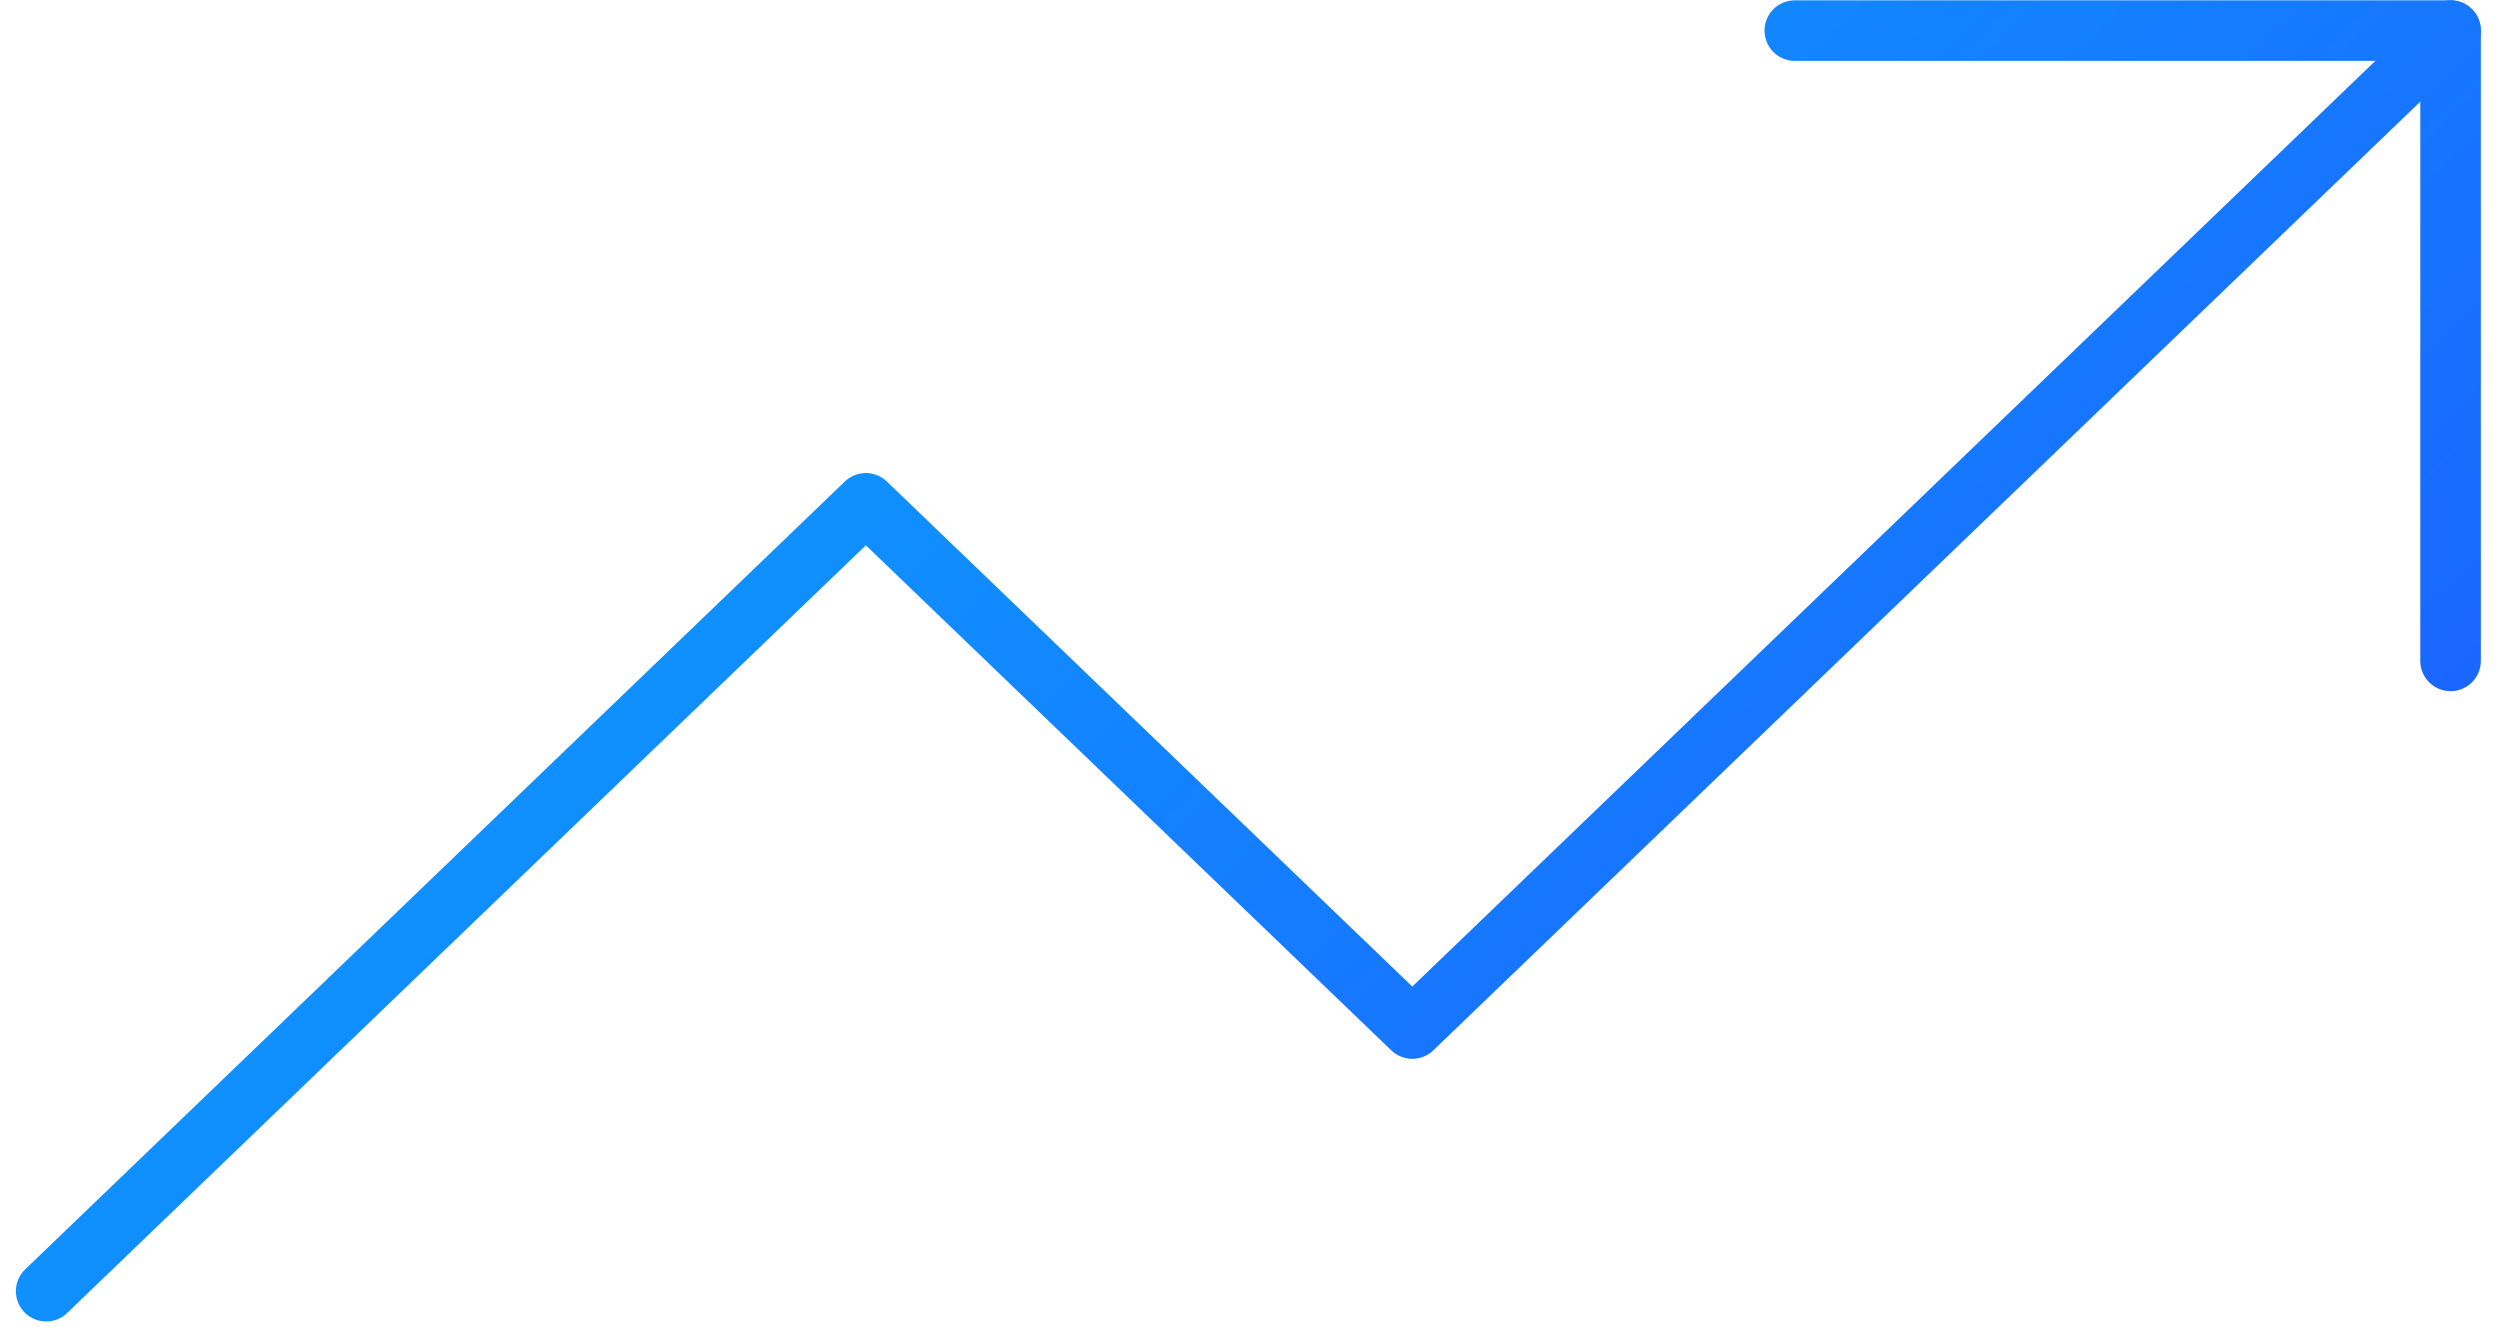
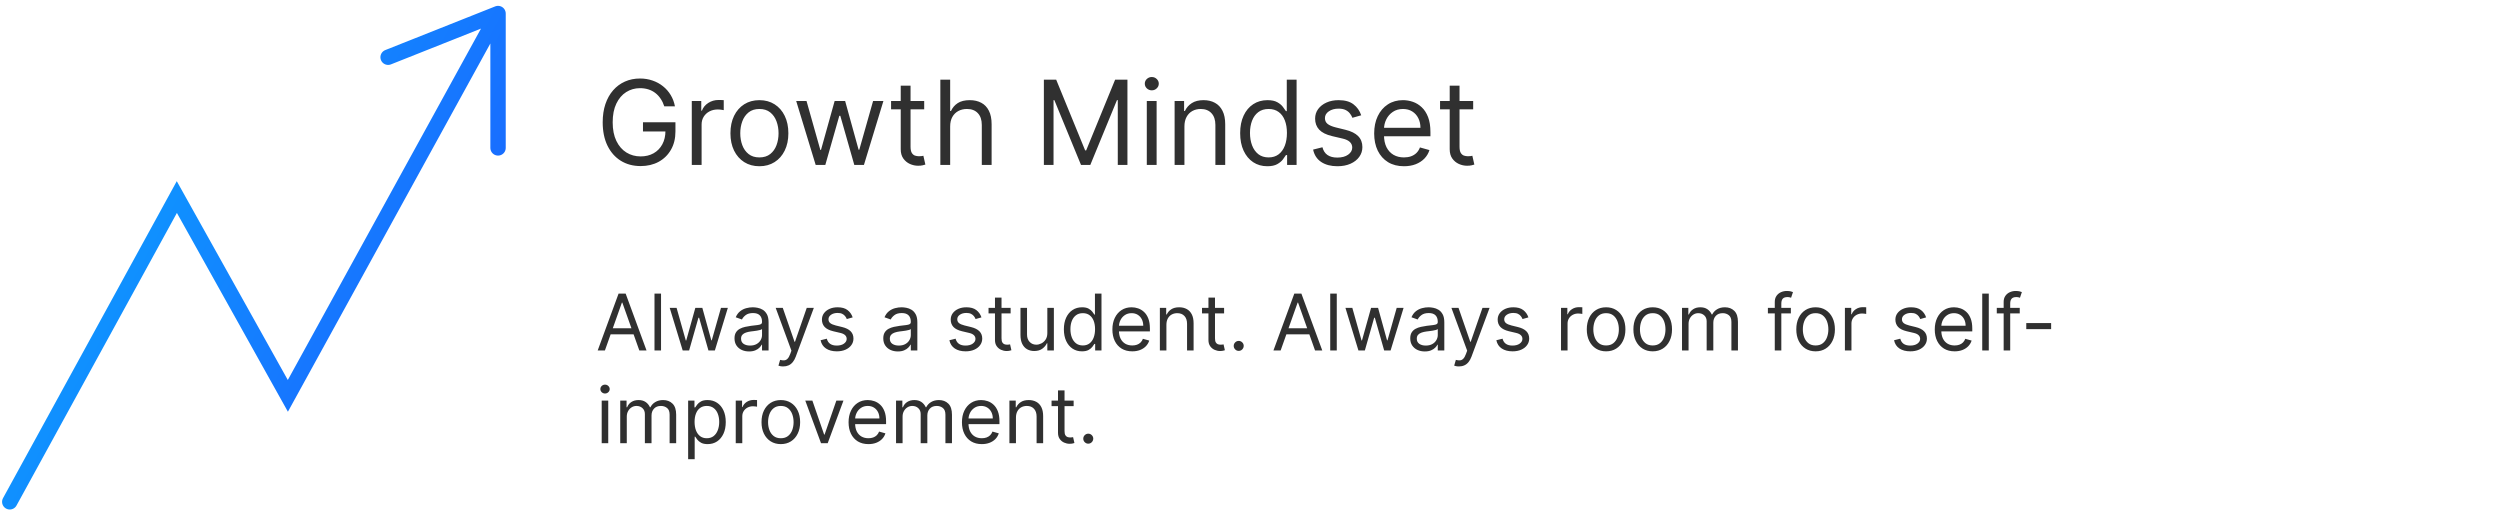
- <svg xmlns="http://www.w3.org/2000/svg" width="130" height="69" viewBox="0 0 130 69" fill="none">
-   <mask id="mask0_1157_326" style="mask-type:alpha" maskUnits="userSpaceOnUse" x="0" y="0" width="130" height="69">
-     <path d="M127.428 1.591L73.439 53.484L45.024 26.172L2.4 67.141" stroke="black" stroke-width="3.149" stroke-linecap="round" stroke-linejoin="round" />
-     <path d="M93.33 1.591H127.429V34.366" stroke="black" stroke-width="3.149" stroke-linecap="round" stroke-linejoin="round" />
+ <svg xmlns="http://www.w3.org/2000/svg" width="512" height="105" viewBox="0 0 512 105" fill="none">
+   <path d="M136.045 21.773C135.858 21.199 135.611 20.684 135.304 20.23C135.003 19.77 134.642 19.378 134.222 19.054C133.807 18.73 133.335 18.483 132.807 18.312C132.278 18.142 131.699 18.057 131.068 18.057C130.034 18.057 129.094 18.324 128.247 18.858C127.401 19.392 126.727 20.179 126.227 21.219C125.727 22.258 125.477 23.534 125.477 25.045C125.477 26.557 125.73 27.832 126.236 28.872C126.741 29.912 127.426 30.699 128.29 31.233C129.153 31.767 130.125 32.034 131.205 32.034C132.205 32.034 133.085 31.821 133.847 31.395C134.614 30.963 135.21 30.355 135.636 29.571C136.068 28.781 136.284 27.852 136.284 26.784L136.932 26.92H131.682V25.045H138.33V26.92C138.33 28.358 138.023 29.608 137.409 30.67C136.801 31.733 135.96 32.557 134.886 33.142C133.818 33.721 132.591 34.011 131.205 34.011C129.659 34.011 128.301 33.648 127.131 32.92C125.966 32.193 125.057 31.159 124.403 29.818C123.756 28.477 123.432 26.886 123.432 25.045C123.432 23.665 123.616 22.423 123.986 21.321C124.361 20.213 124.889 19.27 125.571 18.491C126.253 17.713 127.06 17.116 127.991 16.702C128.923 16.287 129.949 16.079 131.068 16.079C131.989 16.079 132.847 16.219 133.642 16.497C134.443 16.77 135.156 17.159 135.781 17.665C136.412 18.165 136.938 18.764 137.358 19.463C137.778 20.156 138.068 20.926 138.227 21.773H136.045ZM141.677 33.773V20.682H143.62V22.659H143.756C143.995 22.011 144.427 21.486 145.052 21.082C145.677 20.679 146.381 20.477 147.165 20.477C147.313 20.477 147.498 20.48 147.719 20.486C147.941 20.491 148.109 20.5 148.222 20.511V22.557C148.154 22.54 147.998 22.514 147.754 22.48C147.515 22.44 147.262 22.42 146.995 22.42C146.359 22.42 145.79 22.554 145.29 22.821C144.796 23.082 144.404 23.446 144.114 23.912C143.83 24.372 143.688 24.898 143.688 25.488V33.773H141.677ZM155.526 34.045C154.344 34.045 153.308 33.764 152.415 33.202C151.529 32.639 150.836 31.852 150.336 30.841C149.842 29.829 149.594 28.648 149.594 27.295C149.594 25.932 149.842 24.741 150.336 23.724C150.836 22.707 151.529 21.918 152.415 21.355C153.308 20.793 154.344 20.511 155.526 20.511C156.708 20.511 157.742 20.793 158.629 21.355C159.521 21.918 160.214 22.707 160.708 23.724C161.208 24.741 161.458 25.932 161.458 27.295C161.458 28.648 161.208 29.829 160.708 30.841C160.214 31.852 159.521 32.639 158.629 33.202C157.742 33.764 156.708 34.045 155.526 34.045ZM155.526 32.239C156.424 32.239 157.163 32.008 157.742 31.548C158.322 31.088 158.751 30.483 159.029 29.733C159.308 28.983 159.447 28.17 159.447 27.295C159.447 26.42 159.308 25.605 159.029 24.849C158.751 24.094 158.322 23.483 157.742 23.017C157.163 22.551 156.424 22.318 155.526 22.318C154.629 22.318 153.89 22.551 153.31 23.017C152.731 23.483 152.302 24.094 152.023 24.849C151.745 25.605 151.606 26.42 151.606 27.295C151.606 28.17 151.745 28.983 152.023 29.733C152.302 30.483 152.731 31.088 153.31 31.548C153.89 32.008 154.629 32.239 155.526 32.239ZM167.049 33.773L163.06 20.682H165.174L168.004 30.704H168.14L170.935 20.682H173.083L175.844 30.67H175.981L178.81 20.682H180.924L176.935 33.773H174.958L172.094 23.716H171.89L169.026 33.773H167.049ZM189.276 20.682V22.386H182.492V20.682H189.276ZM184.469 17.545H186.481V30.023C186.481 30.591 186.563 31.017 186.728 31.301C186.898 31.579 187.114 31.767 187.376 31.863C187.643 31.954 187.924 32 188.219 32C188.441 32 188.623 31.988 188.765 31.966C188.907 31.937 189.021 31.915 189.106 31.898L189.515 33.704C189.379 33.756 189.188 33.807 188.944 33.858C188.7 33.915 188.39 33.943 188.015 33.943C187.447 33.943 186.89 33.821 186.344 33.577C185.805 33.332 185.356 32.96 184.998 32.46C184.646 31.96 184.469 31.329 184.469 30.568V17.545ZM194.594 25.898V33.773H192.583V16.318H194.594V22.727H194.765C195.072 22.051 195.532 21.514 196.146 21.116C196.765 20.713 197.589 20.511 198.617 20.511C199.509 20.511 200.29 20.69 200.961 21.048C201.631 21.4 202.151 21.943 202.521 22.676C202.896 23.403 203.083 24.329 203.083 25.454V33.773H201.072V25.591C201.072 24.551 200.802 23.747 200.262 23.179C199.728 22.605 198.987 22.318 198.038 22.318C197.379 22.318 196.788 22.457 196.265 22.736C195.748 23.014 195.339 23.42 195.038 23.954C194.742 24.488 194.594 25.136 194.594 25.898ZM213.786 16.318H216.308L222.24 30.807H222.445L228.376 16.318H230.899V33.773H228.922V20.511H228.751L223.297 33.773H221.388L215.933 20.511H215.763V33.773H213.786V16.318ZM234.864 33.773V20.682H236.876V33.773H234.864ZM235.887 18.5C235.495 18.5 235.157 18.366 234.873 18.099C234.594 17.832 234.455 17.511 234.455 17.136C234.455 16.761 234.594 16.44 234.873 16.173C235.157 15.906 235.495 15.773 235.887 15.773C236.279 15.773 236.614 15.906 236.893 16.173C237.177 16.44 237.319 16.761 237.319 17.136C237.319 17.511 237.177 17.832 236.893 18.099C236.614 18.366 236.279 18.5 235.887 18.5ZM242.571 25.898V33.773H240.56V20.682H242.503V22.727H242.673C242.98 22.062 243.446 21.528 244.071 21.125C244.696 20.716 245.503 20.511 246.491 20.511C247.378 20.511 248.153 20.693 248.818 21.057C249.483 21.415 250 21.96 250.369 22.693C250.739 23.42 250.923 24.341 250.923 25.454V33.773H248.912V25.591C248.912 24.562 248.645 23.761 248.111 23.187C247.577 22.608 246.844 22.318 245.912 22.318C245.27 22.318 244.696 22.457 244.19 22.736C243.69 23.014 243.295 23.42 243.006 23.954C242.716 24.488 242.571 25.136 242.571 25.898ZM259.542 34.045C258.451 34.045 257.488 33.77 256.653 33.219C255.817 32.662 255.164 31.878 254.692 30.866C254.221 29.849 253.985 28.648 253.985 27.261C253.985 25.886 254.221 24.693 254.692 23.682C255.164 22.67 255.82 21.889 256.661 21.338C257.502 20.787 258.474 20.511 259.576 20.511C260.428 20.511 261.102 20.653 261.596 20.937C262.096 21.216 262.477 21.534 262.738 21.892C263.005 22.244 263.212 22.534 263.36 22.761H263.531V16.318H265.542V33.773H263.599V31.761H263.36C263.212 32 263.002 32.301 262.729 32.665C262.457 33.023 262.067 33.344 261.562 33.628C261.056 33.906 260.383 34.045 259.542 34.045ZM259.815 32.239C260.621 32.239 261.303 32.028 261.86 31.608C262.417 31.182 262.84 30.594 263.13 29.844C263.42 29.088 263.565 28.216 263.565 27.227C263.565 26.25 263.423 25.395 263.138 24.662C262.854 23.923 262.434 23.349 261.877 22.94C261.32 22.525 260.633 22.318 259.815 22.318C258.962 22.318 258.252 22.537 257.684 22.974C257.121 23.406 256.698 23.994 256.414 24.738C256.136 25.477 255.996 26.307 255.996 27.227C255.996 28.159 256.138 29.006 256.423 29.767C256.712 30.523 257.138 31.125 257.701 31.574C258.269 32.017 258.974 32.239 259.815 32.239ZM278.778 23.613L276.971 24.125C276.857 23.824 276.69 23.531 276.468 23.247C276.252 22.957 275.957 22.719 275.582 22.531C275.207 22.344 274.727 22.25 274.141 22.25C273.34 22.25 272.673 22.434 272.138 22.804C271.61 23.168 271.346 23.631 271.346 24.193C271.346 24.693 271.528 25.088 271.891 25.378C272.255 25.668 272.823 25.909 273.596 26.102L275.539 26.579C276.71 26.863 277.582 27.298 278.156 27.883C278.729 28.463 279.016 29.21 279.016 30.125C279.016 30.875 278.8 31.545 278.369 32.136C277.942 32.727 277.346 33.193 276.579 33.534C275.812 33.875 274.92 34.045 273.903 34.045C272.567 34.045 271.462 33.756 270.587 33.176C269.712 32.596 269.158 31.75 268.925 30.636L270.835 30.159C271.016 30.863 271.36 31.392 271.866 31.744C272.377 32.096 273.045 32.273 273.869 32.273C274.806 32.273 275.55 32.074 276.102 31.676C276.658 31.273 276.937 30.79 276.937 30.227C276.937 29.773 276.778 29.392 276.46 29.085C276.141 28.773 275.653 28.54 274.994 28.386L272.812 27.875C271.613 27.591 270.732 27.15 270.17 26.554C269.613 25.952 269.335 25.199 269.335 24.295C269.335 23.557 269.542 22.903 269.957 22.335C270.377 21.767 270.948 21.321 271.67 20.997C272.397 20.673 273.221 20.511 274.141 20.511C275.437 20.511 276.454 20.795 277.192 21.363C277.937 21.932 278.465 22.682 278.778 23.613ZM287.533 34.045C286.271 34.045 285.183 33.767 284.268 33.21C283.359 32.648 282.658 31.863 282.163 30.858C281.675 29.846 281.43 28.67 281.43 27.329C281.43 25.988 281.675 24.807 282.163 23.784C282.658 22.756 283.345 21.954 284.226 21.381C285.112 20.801 286.146 20.511 287.328 20.511C288.01 20.511 288.683 20.625 289.348 20.852C290.013 21.079 290.618 21.449 291.163 21.96C291.709 22.466 292.143 23.136 292.467 23.971C292.791 24.807 292.953 25.835 292.953 27.057V27.909H282.862V26.17H290.908C290.908 25.432 290.76 24.773 290.464 24.193C290.175 23.613 289.76 23.156 289.22 22.821C288.686 22.486 288.055 22.318 287.328 22.318C286.527 22.318 285.834 22.517 285.249 22.915C284.669 23.307 284.223 23.818 283.911 24.449C283.598 25.079 283.442 25.756 283.442 26.477V27.636C283.442 28.625 283.612 29.463 283.953 30.15C284.3 30.832 284.78 31.352 285.393 31.71C286.007 32.062 286.72 32.239 287.533 32.239C288.061 32.239 288.538 32.165 288.964 32.017C289.396 31.863 289.768 31.636 290.081 31.335C290.393 31.028 290.635 30.648 290.805 30.193L292.749 30.738C292.544 31.398 292.2 31.977 291.717 32.477C291.234 32.971 290.638 33.358 289.928 33.636C289.217 33.909 288.419 34.045 287.533 34.045ZM301.706 20.682V22.386H294.922V20.682H301.706ZM296.899 17.545H298.911V30.023C298.911 30.591 298.993 31.017 299.158 31.301C299.328 31.579 299.544 31.767 299.805 31.863C300.072 31.954 300.354 32 300.649 32C300.871 32 301.053 31.988 301.195 31.966C301.337 31.937 301.45 31.915 301.536 31.898L301.945 33.704C301.808 33.756 301.618 33.807 301.374 33.858C301.129 33.915 300.82 33.943 300.445 33.943C299.876 33.943 299.32 33.821 298.774 33.577C298.234 33.332 297.786 32.96 297.428 32.46C297.075 31.96 296.899 31.329 296.899 30.568V17.545ZM123.886 71.773H122.409L126.682 60.136H128.136L132.409 71.773H130.932L127.455 61.977H127.364L123.886 71.773ZM124.432 67.227H130.386V68.477H124.432V67.227ZM135.381 60.136V71.773H134.04V60.136H135.381ZM139.814 71.773L137.155 63.045H138.564L140.45 69.727H140.541L142.405 63.045H143.837L145.678 69.704H145.768L147.655 63.045H149.064L146.405 71.773H145.087L143.178 65.068H143.041L141.132 71.773H139.814ZM153.405 71.977C152.852 71.977 152.35 71.873 151.899 71.665C151.448 71.453 151.09 71.148 150.825 70.75C150.56 70.348 150.428 69.864 150.428 69.295C150.428 68.795 150.526 68.39 150.723 68.079C150.92 67.765 151.183 67.519 151.513 67.341C151.842 67.163 152.206 67.03 152.604 66.943C153.005 66.852 153.409 66.78 153.814 66.727C154.344 66.659 154.774 66.608 155.104 66.574C155.437 66.536 155.679 66.473 155.831 66.386C155.986 66.299 156.064 66.148 156.064 65.932V65.886C156.064 65.326 155.911 64.89 155.604 64.579C155.301 64.269 154.84 64.114 154.223 64.114C153.583 64.114 153.081 64.254 152.717 64.534C152.354 64.814 152.098 65.114 151.95 65.432L150.678 64.977C150.905 64.447 151.208 64.034 151.587 63.739C151.969 63.439 152.386 63.231 152.837 63.114C153.291 62.992 153.738 62.932 154.178 62.932C154.458 62.932 154.78 62.966 155.143 63.034C155.511 63.098 155.865 63.233 156.206 63.437C156.551 63.642 156.837 63.951 157.064 64.364C157.291 64.776 157.405 65.329 157.405 66.023V71.773H156.064V70.591H155.996C155.905 70.78 155.753 70.983 155.541 71.199C155.329 71.415 155.047 71.598 154.695 71.75C154.342 71.901 153.912 71.977 153.405 71.977ZM153.609 70.773C154.14 70.773 154.587 70.668 154.95 70.46C155.318 70.252 155.594 69.983 155.78 69.653C155.969 69.324 156.064 68.977 156.064 68.614V67.386C156.007 67.454 155.882 67.517 155.689 67.574C155.5 67.627 155.28 67.674 155.03 67.716C154.784 67.754 154.543 67.788 154.308 67.818C154.077 67.845 153.89 67.867 153.746 67.886C153.397 67.932 153.071 68.006 152.768 68.108C152.469 68.206 152.227 68.356 152.041 68.557C151.859 68.754 151.768 69.023 151.768 69.364C151.768 69.829 151.941 70.182 152.286 70.42C152.634 70.655 153.075 70.773 153.609 70.773ZM160.403 75.045C160.176 75.045 159.973 75.026 159.795 74.989C159.617 74.954 159.494 74.92 159.426 74.886L159.767 73.704C160.093 73.788 160.381 73.818 160.631 73.795C160.881 73.773 161.102 73.661 161.295 73.46C161.492 73.263 161.672 72.943 161.835 72.5L162.085 71.818L158.858 63.045H160.312L162.722 70H162.812L165.222 63.045H166.676L162.972 73.045C162.805 73.496 162.598 73.869 162.352 74.165C162.106 74.464 161.82 74.686 161.494 74.829C161.172 74.973 160.809 75.045 160.403 75.045ZM174.628 65L173.423 65.341C173.348 65.14 173.236 64.945 173.088 64.756C172.944 64.562 172.747 64.403 172.497 64.278C172.247 64.153 171.927 64.091 171.537 64.091C171.003 64.091 170.558 64.214 170.202 64.46C169.849 64.703 169.673 65.011 169.673 65.386C169.673 65.72 169.795 65.983 170.037 66.176C170.279 66.369 170.658 66.53 171.173 66.659L172.469 66.977C173.249 67.166 173.83 67.456 174.213 67.847C174.596 68.233 174.787 68.731 174.787 69.341C174.787 69.841 174.643 70.288 174.355 70.682C174.071 71.076 173.673 71.386 173.162 71.614C172.651 71.841 172.056 71.954 171.378 71.954C170.488 71.954 169.751 71.761 169.168 71.375C168.584 70.989 168.215 70.424 168.06 69.682L169.332 69.364C169.454 69.833 169.683 70.186 170.02 70.42C170.361 70.655 170.806 70.773 171.355 70.773C171.98 70.773 172.476 70.64 172.844 70.375C173.215 70.106 173.401 69.784 173.401 69.409C173.401 69.106 173.295 68.852 173.082 68.648C172.87 68.439 172.545 68.284 172.105 68.182L170.651 67.841C169.851 67.651 169.264 67.358 168.889 66.96C168.518 66.559 168.332 66.057 168.332 65.454C168.332 64.962 168.471 64.526 168.747 64.148C169.027 63.769 169.408 63.471 169.889 63.256C170.374 63.04 170.923 62.932 171.537 62.932C172.401 62.932 173.079 63.121 173.571 63.5C174.067 63.879 174.42 64.379 174.628 65ZM183.874 71.977C183.321 71.977 182.819 71.873 182.368 71.665C181.917 71.453 181.559 71.148 181.294 70.75C181.029 70.348 180.896 69.864 180.896 69.295C180.896 68.795 180.995 68.39 181.192 68.079C181.389 67.765 181.652 67.519 181.982 67.341C182.311 67.163 182.675 67.03 183.072 66.943C183.474 66.852 183.877 66.78 184.283 66.727C184.813 66.659 185.243 66.608 185.572 66.574C185.906 66.536 186.148 66.473 186.3 66.386C186.455 66.299 186.533 66.148 186.533 65.932V65.886C186.533 65.326 186.379 64.89 186.072 64.579C185.769 64.269 185.309 64.114 184.692 64.114C184.052 64.114 183.55 64.254 183.186 64.534C182.822 64.814 182.567 65.114 182.419 65.432L181.146 64.977C181.374 64.447 181.677 64.034 182.055 63.739C182.438 63.439 182.855 63.231 183.305 63.114C183.76 62.992 184.207 62.932 184.646 62.932C184.927 62.932 185.249 62.966 185.612 63.034C185.98 63.098 186.334 63.233 186.675 63.437C187.019 63.642 187.305 63.951 187.533 64.364C187.76 64.776 187.874 65.329 187.874 66.023V71.773H186.533V70.591H186.464C186.374 70.78 186.222 70.983 186.01 71.199C185.798 71.415 185.516 71.598 185.163 71.75C184.811 71.901 184.381 71.977 183.874 71.977ZM184.078 70.773C184.608 70.773 185.055 70.668 185.419 70.46C185.786 70.252 186.063 69.983 186.249 69.653C186.438 69.324 186.533 68.977 186.533 68.614V67.386C186.476 67.454 186.351 67.517 186.158 67.574C185.968 67.627 185.749 67.674 185.499 67.716C185.252 67.754 185.012 67.788 184.777 67.818C184.546 67.845 184.358 67.867 184.214 67.886C183.866 67.932 183.54 68.006 183.237 68.108C182.938 68.206 182.696 68.356 182.51 68.557C182.328 68.754 182.237 69.023 182.237 69.364C182.237 69.829 182.41 70.182 182.754 70.42C183.103 70.655 183.544 70.773 184.078 70.773ZM201.003 65L199.798 65.341C199.723 65.14 199.611 64.945 199.463 64.756C199.319 64.562 199.122 64.403 198.872 64.278C198.622 64.153 198.302 64.091 197.912 64.091C197.378 64.091 196.933 64.214 196.577 64.46C196.224 64.703 196.048 65.011 196.048 65.386C196.048 65.72 196.17 65.983 196.412 66.176C196.654 66.369 197.033 66.53 197.548 66.659L198.844 66.977C199.624 67.166 200.205 67.456 200.588 67.847C200.971 68.233 201.162 68.731 201.162 69.341C201.162 69.841 201.018 70.288 200.73 70.682C200.446 71.076 200.048 71.386 199.537 71.614C199.026 71.841 198.431 71.954 197.753 71.954C196.863 71.954 196.126 71.761 195.543 71.375C194.959 70.989 194.59 70.424 194.435 69.682L195.707 69.364C195.829 69.833 196.058 70.186 196.395 70.42C196.736 70.655 197.181 70.773 197.73 70.773C198.355 70.773 198.851 70.64 199.219 70.375C199.59 70.106 199.776 69.784 199.776 69.409C199.776 69.106 199.67 68.852 199.457 68.648C199.245 68.439 198.92 68.284 198.48 68.182L197.026 67.841C196.226 67.651 195.639 67.358 195.264 66.96C194.893 66.559 194.707 66.057 194.707 65.454C194.707 64.962 194.846 64.526 195.122 64.148C195.402 63.769 195.783 63.471 196.264 63.256C196.749 63.04 197.298 62.932 197.912 62.932C198.776 62.932 199.454 63.121 199.946 63.5C200.442 63.879 200.795 64.379 201.003 65ZM206.976 63.045V64.182H202.453V63.045H206.976ZM203.771 60.954H205.112V69.273C205.112 69.651 205.167 69.936 205.277 70.125C205.391 70.311 205.535 70.436 205.709 70.5C205.887 70.561 206.074 70.591 206.271 70.591C206.419 70.591 206.54 70.583 206.635 70.568C206.73 70.549 206.805 70.534 206.862 70.523L207.135 71.727C207.044 71.761 206.917 71.795 206.754 71.829C206.591 71.867 206.385 71.886 206.135 71.886C205.756 71.886 205.385 71.805 205.021 71.642C204.661 71.479 204.362 71.231 204.124 70.898C203.889 70.564 203.771 70.144 203.771 69.636V60.954ZM214.493 68.204V63.045H215.834V71.773H214.493V70.295H214.402C214.197 70.739 213.879 71.115 213.447 71.426C213.016 71.733 212.47 71.886 211.811 71.886C211.266 71.886 210.781 71.767 210.357 71.528C209.932 71.286 209.599 70.922 209.357 70.437C209.114 69.949 208.993 69.333 208.993 68.591V63.045H210.334V68.5C210.334 69.136 210.512 69.644 210.868 70.023C211.228 70.401 211.686 70.591 212.243 70.591C212.576 70.591 212.915 70.506 213.26 70.335C213.608 70.165 213.9 69.903 214.135 69.551C214.374 69.199 214.493 68.75 214.493 68.204ZM221.585 71.954C220.858 71.954 220.216 71.771 219.659 71.403C219.102 71.032 218.667 70.509 218.352 69.835C218.038 69.157 217.881 68.356 217.881 67.432C217.881 66.515 218.038 65.72 218.352 65.045C218.667 64.371 219.104 63.85 219.665 63.483C220.225 63.115 220.873 62.932 221.608 62.932C222.176 62.932 222.625 63.026 222.955 63.216C223.288 63.401 223.542 63.614 223.716 63.852C223.894 64.087 224.032 64.28 224.131 64.432H224.244V60.136H225.585V71.773H224.29V70.432H224.131C224.032 70.591 223.892 70.791 223.71 71.034C223.528 71.273 223.269 71.487 222.932 71.676C222.595 71.862 222.146 71.954 221.585 71.954ZM221.767 70.75C222.305 70.75 222.759 70.61 223.131 70.329C223.502 70.045 223.784 69.653 223.977 69.153C224.17 68.65 224.267 68.068 224.267 67.409C224.267 66.757 224.172 66.187 223.983 65.699C223.794 65.206 223.513 64.824 223.142 64.551C222.771 64.275 222.313 64.136 221.767 64.136C221.199 64.136 220.725 64.282 220.347 64.574C219.972 64.862 219.689 65.254 219.5 65.75C219.314 66.242 219.222 66.795 219.222 67.409C219.222 68.03 219.316 68.595 219.506 69.102C219.699 69.606 219.983 70.007 220.358 70.307C220.737 70.602 221.206 70.75 221.767 70.75ZM231.886 71.954C231.045 71.954 230.32 71.769 229.71 71.398C229.104 71.023 228.636 70.5 228.307 69.829C227.981 69.155 227.818 68.371 227.818 67.477C227.818 66.583 227.981 65.795 228.307 65.114C228.636 64.428 229.095 63.894 229.682 63.511C230.273 63.125 230.962 62.932 231.75 62.932C232.205 62.932 232.653 63.007 233.097 63.159C233.54 63.31 233.943 63.557 234.307 63.898C234.67 64.235 234.96 64.682 235.176 65.239C235.392 65.795 235.5 66.481 235.5 67.295V67.864H228.773V66.704H234.136C234.136 66.212 234.038 65.773 233.841 65.386C233.648 65 233.371 64.695 233.011 64.472C232.655 64.248 232.235 64.136 231.75 64.136C231.216 64.136 230.754 64.269 230.364 64.534C229.977 64.795 229.68 65.136 229.472 65.557C229.263 65.977 229.159 66.428 229.159 66.909V67.682C229.159 68.341 229.273 68.9 229.5 69.358C229.731 69.812 230.051 70.159 230.46 70.398C230.869 70.632 231.345 70.75 231.886 70.75C232.239 70.75 232.557 70.701 232.841 70.602C233.129 70.5 233.377 70.348 233.585 70.148C233.794 69.943 233.955 69.689 234.068 69.386L235.364 69.75C235.227 70.189 234.998 70.576 234.676 70.909C234.354 71.239 233.956 71.496 233.483 71.682C233.009 71.864 232.477 71.954 231.886 71.954ZM238.881 66.523V71.773H237.54V63.045H238.835V64.409H238.949C239.153 63.966 239.464 63.61 239.881 63.341C240.297 63.068 240.835 62.932 241.494 62.932C242.085 62.932 242.602 63.053 243.045 63.295C243.489 63.534 243.833 63.898 244.08 64.386C244.326 64.871 244.449 65.485 244.449 66.227V71.773H243.108V66.318C243.108 65.632 242.93 65.098 242.574 64.716C242.218 64.329 241.729 64.136 241.108 64.136C240.68 64.136 240.297 64.229 239.96 64.415C239.627 64.6 239.364 64.871 239.17 65.227C238.977 65.583 238.881 66.015 238.881 66.523ZM250.695 63.045V64.182H246.172V63.045H250.695ZM247.49 60.954H248.831V69.273C248.831 69.651 248.886 69.936 248.996 70.125C249.109 70.311 249.253 70.436 249.428 70.5C249.606 70.561 249.793 70.591 249.99 70.591C250.138 70.591 250.259 70.583 250.354 70.568C250.448 70.549 250.524 70.534 250.581 70.523L250.854 71.727C250.763 71.761 250.636 71.795 250.473 71.829C250.31 71.867 250.104 71.886 249.854 71.886C249.475 71.886 249.104 71.805 248.74 71.642C248.38 71.479 248.081 71.231 247.842 70.898C247.607 70.564 247.49 70.144 247.49 69.636V60.954ZM253.689 71.864C253.409 71.864 253.168 71.763 252.967 71.562C252.767 71.362 252.666 71.121 252.666 70.841C252.666 70.561 252.767 70.32 252.967 70.119C253.168 69.918 253.409 69.818 253.689 69.818C253.969 69.818 254.21 69.918 254.411 70.119C254.611 70.32 254.712 70.561 254.712 70.841C254.712 71.026 254.664 71.197 254.57 71.352C254.479 71.507 254.356 71.632 254.2 71.727C254.049 71.818 253.878 71.864 253.689 71.864ZM262.277 71.773H260.8L265.072 60.136H266.527L270.8 71.773H269.322L265.845 61.977H265.754L262.277 71.773ZM262.822 67.227H268.777V68.477H262.822V67.227ZM273.771 60.136V71.773H272.43V60.136H273.771ZM278.205 71.773L275.545 63.045H276.955L278.841 69.727H278.932L280.795 63.045H282.227L284.068 69.704H284.159L286.045 63.045H287.455L284.795 71.773H283.477L281.568 65.068H281.432L279.523 71.773H278.205ZM291.795 71.977C291.242 71.977 290.741 71.873 290.29 71.665C289.839 71.453 289.481 71.148 289.216 70.75C288.951 70.348 288.818 69.864 288.818 69.295C288.818 68.795 288.917 68.39 289.114 68.079C289.311 67.765 289.574 67.519 289.903 67.341C290.233 67.163 290.597 67.03 290.994 66.943C291.396 66.852 291.799 66.78 292.205 66.727C292.735 66.659 293.165 66.608 293.494 66.574C293.828 66.536 294.07 66.473 294.222 66.386C294.377 66.299 294.455 66.148 294.455 65.932V65.886C294.455 65.326 294.301 64.89 293.994 64.579C293.691 64.269 293.231 64.114 292.614 64.114C291.973 64.114 291.472 64.254 291.108 64.534C290.744 64.814 290.489 65.114 290.341 65.432L289.068 64.977C289.295 64.447 289.598 64.034 289.977 63.739C290.36 63.439 290.777 63.231 291.227 63.114C291.682 62.992 292.129 62.932 292.568 62.932C292.848 62.932 293.17 62.966 293.534 63.034C293.902 63.098 294.256 63.233 294.597 63.437C294.941 63.642 295.227 63.951 295.455 64.364C295.682 64.776 295.795 65.329 295.795 66.023V71.773H294.455V70.591H294.386C294.295 70.78 294.144 70.983 293.932 71.199C293.72 71.415 293.438 71.598 293.085 71.75C292.733 71.901 292.303 71.977 291.795 71.977ZM292 70.773C292.53 70.773 292.977 70.668 293.341 70.46C293.708 70.252 293.985 69.983 294.17 69.653C294.36 69.324 294.455 68.977 294.455 68.614V67.386C294.398 67.454 294.273 67.517 294.08 67.574C293.89 67.627 293.67 67.674 293.42 67.716C293.174 67.754 292.934 67.788 292.699 67.818C292.468 67.845 292.28 67.867 292.136 67.886C291.788 67.932 291.462 68.006 291.159 68.108C290.86 68.206 290.617 68.356 290.432 68.557C290.25 68.754 290.159 69.023 290.159 69.364C290.159 69.829 290.331 70.182 290.676 70.42C291.025 70.655 291.466 70.773 292 70.773ZM298.794 75.045C298.567 75.045 298.364 75.026 298.186 74.989C298.008 74.954 297.885 74.92 297.817 74.886L298.158 73.704C298.483 73.788 298.771 73.818 299.021 73.795C299.271 73.773 299.493 73.661 299.686 73.46C299.883 73.263 300.063 72.943 300.226 72.5L300.476 71.818L297.249 63.045H298.703L301.112 70H301.203L303.612 63.045H305.067L301.362 73.045C301.196 73.496 300.989 73.869 300.743 74.165C300.497 74.464 300.211 74.686 299.885 74.829C299.563 74.973 299.199 75.045 298.794 75.045ZM313.018 65L311.814 65.341C311.738 65.14 311.626 64.945 311.479 64.756C311.335 64.562 311.138 64.403 310.888 64.278C310.638 64.153 310.318 64.091 309.928 64.091C309.393 64.091 308.948 64.214 308.592 64.46C308.24 64.703 308.064 65.011 308.064 65.386C308.064 65.72 308.185 65.983 308.428 66.176C308.67 66.369 309.049 66.53 309.564 66.659L310.859 66.977C311.64 67.166 312.221 67.456 312.604 67.847C312.986 68.233 313.178 68.731 313.178 69.341C313.178 69.841 313.034 70.288 312.746 70.682C312.462 71.076 312.064 71.386 311.553 71.614C311.041 71.841 310.446 71.954 309.768 71.954C308.878 71.954 308.142 71.761 307.558 71.375C306.975 70.989 306.606 70.424 306.45 69.682L307.723 69.364C307.844 69.833 308.073 70.186 308.411 70.42C308.751 70.655 309.196 70.773 309.746 70.773C310.371 70.773 310.867 70.64 311.234 70.375C311.606 70.106 311.791 69.784 311.791 69.409C311.791 69.106 311.685 68.852 311.473 68.648C311.261 68.439 310.935 68.284 310.496 68.182L309.041 67.841C308.242 67.651 307.655 67.358 307.28 66.96C306.909 66.559 306.723 66.057 306.723 65.454C306.723 64.962 306.861 64.526 307.138 64.148C307.418 63.769 307.799 63.471 308.28 63.256C308.765 63.04 309.314 62.932 309.928 62.932C310.791 62.932 311.469 63.121 311.962 63.5C312.458 63.879 312.81 64.379 313.018 65ZM319.696 71.773V63.045H320.991V64.364H321.082C321.241 63.932 321.529 63.581 321.946 63.312C322.363 63.043 322.832 62.909 323.355 62.909C323.454 62.909 323.577 62.911 323.724 62.915C323.872 62.918 323.984 62.924 324.06 62.932V64.295C324.014 64.284 323.91 64.267 323.747 64.244C323.588 64.218 323.42 64.204 323.241 64.204C322.817 64.204 322.438 64.293 322.105 64.472C321.776 64.646 321.514 64.888 321.321 65.199C321.132 65.506 321.037 65.856 321.037 66.25V71.773H319.696ZM328.929 71.954C328.141 71.954 327.45 71.767 326.855 71.392C326.264 71.017 325.802 70.492 325.469 69.818C325.139 69.144 324.974 68.356 324.974 67.454C324.974 66.545 325.139 65.752 325.469 65.074C325.802 64.396 326.264 63.869 326.855 63.494C327.45 63.119 328.141 62.932 328.929 62.932C329.717 62.932 330.406 63.119 330.997 63.494C331.592 63.869 332.054 64.396 332.384 65.074C332.717 65.752 332.884 66.545 332.884 67.454C332.884 68.356 332.717 69.144 332.384 69.818C332.054 70.492 331.592 71.017 330.997 71.392C330.406 71.767 329.717 71.954 328.929 71.954ZM328.929 70.75C329.527 70.75 330.02 70.597 330.406 70.29C330.793 69.983 331.079 69.579 331.264 69.079C331.45 68.579 331.543 68.038 331.543 67.454C331.543 66.871 331.45 66.328 331.264 65.824C331.079 65.32 330.793 64.913 330.406 64.602C330.02 64.291 329.527 64.136 328.929 64.136C328.33 64.136 327.838 64.291 327.452 64.602C327.065 64.913 326.779 65.32 326.594 65.824C326.408 66.328 326.315 66.871 326.315 67.454C326.315 68.038 326.408 68.579 326.594 69.079C326.779 69.579 327.065 69.983 327.452 70.29C327.838 70.597 328.33 70.75 328.929 70.75ZM338.476 71.954C337.688 71.954 336.997 71.767 336.402 71.392C335.811 71.017 335.349 70.492 335.016 69.818C334.686 69.144 334.521 68.356 334.521 67.454C334.521 66.545 334.686 65.752 335.016 65.074C335.349 64.396 335.811 63.869 336.402 63.494C336.997 63.119 337.688 62.932 338.476 62.932C339.264 62.932 339.953 63.119 340.544 63.494C341.139 63.869 341.601 64.396 341.93 65.074C342.264 65.752 342.43 66.545 342.43 67.454C342.43 68.356 342.264 69.144 341.93 69.818C341.601 70.492 341.139 71.017 340.544 71.392C339.953 71.767 339.264 71.954 338.476 71.954ZM338.476 70.75C339.074 70.75 339.567 70.597 339.953 70.29C340.339 69.983 340.625 69.579 340.811 69.079C340.997 68.579 341.089 68.038 341.089 67.454C341.089 66.871 340.997 66.328 340.811 65.824C340.625 65.32 340.339 64.913 339.953 64.602C339.567 64.291 339.074 64.136 338.476 64.136C337.877 64.136 337.385 64.291 336.999 64.602C336.612 64.913 336.326 65.32 336.141 65.824C335.955 66.328 335.862 66.871 335.862 67.454C335.862 68.038 335.955 68.579 336.141 69.079C336.326 69.579 336.612 69.983 336.999 70.29C337.385 70.597 337.877 70.75 338.476 70.75ZM344.477 71.773V63.045H345.773V64.409H345.886C346.068 63.943 346.362 63.581 346.767 63.324C347.172 63.062 347.659 62.932 348.227 62.932C348.803 62.932 349.282 63.062 349.665 63.324C350.051 63.581 350.352 63.943 350.568 64.409H350.659C350.883 63.958 351.218 63.6 351.665 63.335C352.112 63.066 352.648 62.932 353.273 62.932C354.053 62.932 354.691 63.176 355.188 63.665C355.684 64.15 355.932 64.905 355.932 65.932V71.773H354.591V65.932C354.591 65.288 354.415 64.828 354.062 64.551C353.71 64.275 353.295 64.136 352.818 64.136C352.205 64.136 351.729 64.322 351.392 64.693C351.055 65.061 350.886 65.526 350.886 66.091V71.773H349.523V65.795C349.523 65.299 349.362 64.9 349.04 64.597C348.718 64.29 348.303 64.136 347.795 64.136C347.447 64.136 347.121 64.229 346.818 64.415C346.519 64.6 346.277 64.858 346.091 65.187C345.909 65.513 345.818 65.89 345.818 66.318V71.773H344.477ZM366.77 63.045V64.182H362.065V63.045H366.77ZM363.474 71.773V61.841C363.474 61.341 363.592 60.924 363.827 60.591C364.062 60.257 364.366 60.007 364.741 59.841C365.116 59.674 365.512 59.591 365.929 59.591C366.259 59.591 366.527 59.617 366.736 59.67C366.944 59.723 367.099 59.773 367.202 59.818L366.815 60.977C366.747 60.954 366.652 60.926 366.531 60.892C366.414 60.858 366.259 60.841 366.065 60.841C365.622 60.841 365.302 60.953 365.105 61.176C364.912 61.4 364.815 61.727 364.815 62.159V71.773H363.474ZM371.835 71.954C371.047 71.954 370.356 71.767 369.761 71.392C369.17 71.017 368.708 70.492 368.375 69.818C368.045 69.144 367.881 68.356 367.881 67.454C367.881 66.545 368.045 65.752 368.375 65.074C368.708 64.396 369.17 63.869 369.761 63.494C370.356 63.119 371.047 62.932 371.835 62.932C372.623 62.932 373.313 63.119 373.903 63.494C374.498 63.869 374.96 64.396 375.29 65.074C375.623 65.752 375.79 66.545 375.79 67.454C375.79 68.356 375.623 69.144 375.29 69.818C374.96 70.492 374.498 71.017 373.903 71.392C373.313 71.767 372.623 71.954 371.835 71.954ZM371.835 70.75C372.434 70.75 372.926 70.597 373.312 70.29C373.699 69.983 373.985 69.579 374.17 69.079C374.356 68.579 374.449 68.038 374.449 67.454C374.449 66.871 374.356 66.328 374.17 65.824C373.985 65.32 373.699 64.913 373.312 64.602C372.926 64.291 372.434 64.136 371.835 64.136C371.237 64.136 370.744 64.291 370.358 64.602C369.972 64.913 369.686 65.32 369.5 65.824C369.314 66.328 369.222 66.871 369.222 67.454C369.222 68.038 369.314 68.579 369.5 69.079C369.686 69.579 369.972 69.983 370.358 70.29C370.744 70.597 371.237 70.75 371.835 70.75ZM377.837 71.773V63.045H379.132V64.364H379.223C379.382 63.932 379.67 63.581 380.087 63.312C380.503 63.043 380.973 62.909 381.496 62.909C381.594 62.909 381.717 62.911 381.865 62.915C382.013 62.918 382.125 62.924 382.2 62.932V64.295C382.155 64.284 382.051 64.267 381.888 64.244C381.729 64.218 381.56 64.204 381.382 64.204C380.958 64.204 380.579 64.293 380.246 64.472C379.916 64.646 379.655 64.888 379.462 65.199C379.272 65.506 379.178 65.856 379.178 66.25V71.773H377.837ZM394.472 65L393.267 65.341C393.191 65.14 393.08 64.945 392.932 64.756C392.788 64.562 392.591 64.403 392.341 64.278C392.091 64.153 391.771 64.091 391.381 64.091C390.847 64.091 390.402 64.214 390.045 64.46C389.693 64.703 389.517 65.011 389.517 65.386C389.517 65.72 389.638 65.983 389.881 66.176C390.123 66.369 390.502 66.53 391.017 66.659L392.312 66.977C393.093 67.166 393.674 67.456 394.057 67.847C394.439 68.233 394.631 68.731 394.631 69.341C394.631 69.841 394.487 70.288 394.199 70.682C393.915 71.076 393.517 71.386 393.006 71.614C392.494 71.841 391.9 71.954 391.222 71.954C390.331 71.954 389.595 71.761 389.011 71.375C388.428 70.989 388.059 70.424 387.903 69.682L389.176 69.364C389.297 69.833 389.527 70.186 389.864 70.42C390.205 70.655 390.65 70.773 391.199 70.773C391.824 70.773 392.32 70.64 392.688 70.375C393.059 70.106 393.244 69.784 393.244 69.409C393.244 69.106 393.138 68.852 392.926 68.648C392.714 68.439 392.388 68.284 391.949 68.182L390.494 67.841C389.695 67.651 389.108 67.358 388.733 66.96C388.362 66.559 388.176 66.057 388.176 65.454C388.176 64.962 388.314 64.526 388.591 64.148C388.871 63.769 389.252 63.471 389.733 63.256C390.218 63.04 390.767 62.932 391.381 62.932C392.244 62.932 392.922 63.121 393.415 63.5C393.911 63.879 394.263 64.379 394.472 65ZM400.308 71.954C399.467 71.954 398.742 71.769 398.132 71.398C397.526 71.023 397.058 70.5 396.729 69.829C396.403 69.155 396.24 68.371 396.24 67.477C396.24 66.583 396.403 65.795 396.729 65.114C397.058 64.428 397.517 63.894 398.104 63.511C398.695 63.125 399.384 62.932 400.172 62.932C400.626 62.932 401.075 63.007 401.518 63.159C401.962 63.31 402.365 63.557 402.729 63.898C403.092 64.235 403.382 64.682 403.598 65.239C403.814 65.795 403.922 66.481 403.922 67.295V67.864H397.195V66.704H402.558C402.558 66.212 402.46 65.773 402.263 65.386C402.07 65 401.793 64.695 401.433 64.472C401.077 64.248 400.657 64.136 400.172 64.136C399.638 64.136 399.176 64.269 398.786 64.534C398.399 64.795 398.102 65.136 397.893 65.557C397.685 65.977 397.581 66.428 397.581 66.909V67.682C397.581 68.341 397.695 68.9 397.922 69.358C398.153 69.812 398.473 70.159 398.882 70.398C399.291 70.632 399.767 70.75 400.308 70.75C400.661 70.75 400.979 70.701 401.263 70.602C401.551 70.5 401.799 70.348 402.007 70.148C402.215 69.943 402.376 69.689 402.49 69.386L403.786 69.75C403.649 70.189 403.42 70.576 403.098 70.909C402.776 71.239 402.378 71.496 401.905 71.682C401.431 71.864 400.899 71.954 400.308 71.954ZM407.303 60.136V71.773H405.962V60.136H407.303ZM413.645 63.045V64.182H408.94V63.045H413.645ZM410.349 71.773V61.841C410.349 61.341 410.467 60.924 410.702 60.591C410.937 60.257 411.241 60.007 411.616 59.841C411.991 59.674 412.387 59.591 412.804 59.591C413.134 59.591 413.402 59.617 413.611 59.67C413.819 59.723 413.974 59.773 414.077 59.818L413.69 60.977C413.622 60.954 413.527 60.926 413.406 60.892C413.289 60.858 413.134 60.841 412.94 60.841C412.497 60.841 412.177 60.953 411.98 61.176C411.787 61.4 411.69 61.727 411.69 62.159V71.773H410.349ZM420.071 66.159V67.409H414.98V66.159H420.071ZM123.227 90.773V82.045H124.568V90.773H123.227ZM123.909 80.591C123.648 80.591 123.422 80.502 123.233 80.324C123.047 80.146 122.955 79.932 122.955 79.682C122.955 79.432 123.047 79.218 123.233 79.04C123.422 78.862 123.648 78.773 123.909 78.773C124.17 78.773 124.394 78.862 124.58 79.04C124.769 79.218 124.864 79.432 124.864 79.682C124.864 79.932 124.769 80.146 124.58 80.324C124.394 80.502 124.17 80.591 123.909 80.591ZM127.024 90.773V82.045H128.32V83.409H128.433C128.615 82.943 128.909 82.581 129.314 82.324C129.719 82.062 130.206 81.932 130.774 81.932C131.35 81.932 131.829 82.062 132.212 82.324C132.598 82.581 132.899 82.943 133.115 83.409H133.206C133.429 82.958 133.765 82.6 134.212 82.335C134.659 82.066 135.195 81.932 135.82 81.932C136.6 81.932 137.238 82.176 137.734 82.665C138.231 83.15 138.479 83.905 138.479 84.932V90.773H137.138V84.932C137.138 84.288 136.962 83.828 136.609 83.551C136.257 83.275 135.842 83.136 135.365 83.136C134.751 83.136 134.276 83.322 133.939 83.693C133.602 84.061 133.433 84.526 133.433 85.091V90.773H132.07V84.795C132.07 84.299 131.909 83.9 131.587 83.597C131.265 83.29 130.85 83.136 130.342 83.136C129.994 83.136 129.668 83.229 129.365 83.415C129.066 83.6 128.823 83.858 128.638 84.187C128.456 84.513 128.365 84.89 128.365 85.318V90.773H127.024ZM140.93 94.045V82.045H142.226V83.432H142.385C142.483 83.28 142.62 83.087 142.794 82.852C142.972 82.614 143.226 82.401 143.555 82.216C143.889 82.026 144.339 81.932 144.908 81.932C145.643 81.932 146.29 82.115 146.851 82.483C147.411 82.85 147.849 83.371 148.163 84.045C148.478 84.72 148.635 85.515 148.635 86.432C148.635 87.356 148.478 88.157 148.163 88.835C147.849 89.509 147.413 90.032 146.857 90.403C146.3 90.771 145.658 90.954 144.93 90.954C144.37 90.954 143.921 90.862 143.584 90.676C143.247 90.487 142.987 90.273 142.805 90.034C142.624 89.791 142.483 89.591 142.385 89.432H142.271V94.045H140.93ZM142.249 86.409C142.249 87.068 142.345 87.65 142.538 88.153C142.732 88.653 143.014 89.045 143.385 89.329C143.756 89.61 144.211 89.75 144.749 89.75C145.309 89.75 145.777 89.602 146.152 89.307C146.531 89.007 146.815 88.606 147.004 88.102C147.197 87.595 147.294 87.03 147.294 86.409C147.294 85.795 147.199 85.242 147.01 84.75C146.824 84.254 146.542 83.862 146.163 83.574C145.788 83.282 145.317 83.136 144.749 83.136C144.203 83.136 143.745 83.275 143.374 83.551C143.002 83.824 142.722 84.206 142.533 84.699C142.343 85.187 142.249 85.757 142.249 86.409ZM150.68 90.773V82.045H151.976V83.364H152.067C152.226 82.932 152.514 82.581 152.93 82.312C153.347 82.043 153.817 81.909 154.339 81.909C154.438 81.909 154.561 81.911 154.709 81.915C154.857 81.918 154.968 81.924 155.044 81.932V83.295C154.999 83.284 154.894 83.267 154.732 83.244C154.572 83.218 154.404 83.204 154.226 83.204C153.802 83.204 153.423 83.293 153.089 83.472C152.76 83.646 152.499 83.888 152.305 84.199C152.116 84.506 152.021 84.856 152.021 85.25V90.773H150.68ZM159.913 90.954C159.125 90.954 158.434 90.767 157.839 90.392C157.249 90.017 156.786 89.492 156.453 88.818C156.124 88.144 155.959 87.356 155.959 86.454C155.959 85.545 156.124 84.752 156.453 84.074C156.786 83.396 157.249 82.869 157.839 82.494C158.434 82.119 159.125 81.932 159.913 81.932C160.701 81.932 161.391 82.119 161.982 82.494C162.576 82.869 163.038 83.396 163.368 84.074C163.701 84.752 163.868 85.545 163.868 86.454C163.868 87.356 163.701 88.144 163.368 88.818C163.038 89.492 162.576 90.017 161.982 90.392C161.391 90.767 160.701 90.954 159.913 90.954ZM159.913 89.75C160.512 89.75 161.004 89.597 161.391 89.29C161.777 88.983 162.063 88.579 162.249 88.079C162.434 87.579 162.527 87.038 162.527 86.454C162.527 85.871 162.434 85.328 162.249 84.824C162.063 84.32 161.777 83.913 161.391 83.602C161.004 83.291 160.512 83.136 159.913 83.136C159.315 83.136 158.822 83.291 158.436 83.602C158.05 83.913 157.764 84.32 157.578 84.824C157.393 85.328 157.3 85.871 157.3 86.454C157.3 87.038 157.393 87.579 157.578 88.079C157.764 88.579 158.05 88.983 158.436 89.29C158.822 89.597 159.315 89.75 159.913 89.75ZM172.739 82.045L169.511 90.773H168.148L164.92 82.045H166.375L168.784 89H168.875L171.284 82.045H172.739ZM177.855 90.954C177.014 90.954 176.289 90.769 175.679 90.398C175.073 90.023 174.605 89.5 174.276 88.829C173.95 88.155 173.787 87.371 173.787 86.477C173.787 85.583 173.95 84.795 174.276 84.114C174.605 83.428 175.063 82.894 175.651 82.511C176.241 82.125 176.931 81.932 177.719 81.932C178.173 81.932 178.622 82.007 179.065 82.159C179.509 82.311 179.912 82.557 180.276 82.898C180.639 83.235 180.929 83.682 181.145 84.239C181.361 84.795 181.469 85.481 181.469 86.295V86.864H174.741V85.704H180.105C180.105 85.212 180.007 84.773 179.81 84.386C179.616 84 179.34 83.695 178.98 83.472C178.624 83.248 178.204 83.136 177.719 83.136C177.185 83.136 176.723 83.269 176.332 83.534C175.946 83.795 175.649 84.136 175.44 84.557C175.232 84.977 175.128 85.428 175.128 85.909V86.682C175.128 87.341 175.241 87.9 175.469 88.358C175.7 88.812 176.02 89.159 176.429 89.398C176.838 89.632 177.313 89.75 177.855 89.75C178.207 89.75 178.526 89.701 178.81 89.602C179.098 89.5 179.346 89.348 179.554 89.148C179.762 88.943 179.923 88.689 180.037 88.386L181.332 88.75C181.196 89.189 180.967 89.576 180.645 89.909C180.323 90.239 179.925 90.496 179.452 90.682C178.978 90.864 178.446 90.954 177.855 90.954ZM183.509 90.773V82.045H184.804V83.409H184.918C185.099 82.943 185.393 82.581 185.798 82.324C186.204 82.062 186.69 81.932 187.259 81.932C187.834 81.932 188.313 82.062 188.696 82.324C189.082 82.581 189.384 82.943 189.599 83.409H189.69C189.914 82.958 190.249 82.6 190.696 82.335C191.143 82.066 191.679 81.932 192.304 81.932C193.084 81.932 193.723 82.176 194.219 82.665C194.715 83.15 194.963 83.905 194.963 84.932V90.773H193.622V84.932C193.622 84.288 193.446 83.828 193.094 83.551C192.741 83.275 192.327 83.136 191.849 83.136C191.236 83.136 190.76 83.322 190.423 83.693C190.086 84.061 189.918 84.526 189.918 85.091V90.773H188.554V84.795C188.554 84.299 188.393 83.9 188.071 83.597C187.749 83.29 187.334 83.136 186.827 83.136C186.478 83.136 186.152 83.229 185.849 83.415C185.55 83.6 185.308 83.858 185.122 84.187C184.94 84.513 184.849 84.89 184.849 85.318V90.773H183.509ZM201.074 90.954C200.233 90.954 199.508 90.769 198.898 90.398C198.292 90.023 197.824 89.5 197.494 88.829C197.169 88.155 197.006 87.371 197.006 86.477C197.006 85.583 197.169 84.795 197.494 84.114C197.824 83.428 198.282 82.894 198.869 82.511C199.46 82.125 200.15 81.932 200.938 81.932C201.392 81.932 201.841 82.007 202.284 82.159C202.727 82.311 203.131 82.557 203.494 82.898C203.858 83.235 204.148 83.682 204.364 84.239C204.58 84.795 204.688 85.481 204.688 86.295V86.864H197.96V85.704H203.324C203.324 85.212 203.225 84.773 203.028 84.386C202.835 84 202.559 83.695 202.199 83.472C201.843 83.248 201.422 83.136 200.938 83.136C200.403 83.136 199.941 83.269 199.551 83.534C199.165 83.795 198.867 84.136 198.659 84.557C198.451 84.977 198.347 85.428 198.347 85.909V86.682C198.347 87.341 198.46 87.9 198.688 88.358C198.919 88.812 199.239 89.159 199.648 89.398C200.057 89.632 200.532 89.75 201.074 89.75C201.426 89.75 201.744 89.701 202.028 89.602C202.316 89.5 202.564 89.348 202.773 89.148C202.981 88.943 203.142 88.689 203.256 88.386L204.551 88.75C204.415 89.189 204.186 89.576 203.864 89.909C203.542 90.239 203.144 90.496 202.67 90.682C202.197 90.864 201.665 90.954 201.074 90.954ZM208.068 85.523V90.773H206.727V82.045H208.023V83.409H208.136C208.341 82.966 208.652 82.61 209.068 82.341C209.485 82.068 210.023 81.932 210.682 81.932C211.273 81.932 211.79 82.053 212.233 82.295C212.676 82.534 213.021 82.898 213.267 83.386C213.513 83.871 213.636 84.485 213.636 85.227V90.773H212.295V85.318C212.295 84.632 212.117 84.098 211.761 83.716C211.405 83.329 210.917 83.136 210.295 83.136C209.867 83.136 209.485 83.229 209.148 83.415C208.814 83.6 208.551 83.871 208.358 84.227C208.165 84.583 208.068 85.015 208.068 85.523ZM219.882 82.045V83.182H215.359V82.045H219.882ZM216.678 79.954H218.018V88.273C218.018 88.651 218.073 88.936 218.183 89.125C218.297 89.311 218.441 89.436 218.615 89.5C218.793 89.561 218.981 89.591 219.178 89.591C219.325 89.591 219.446 89.583 219.541 89.568C219.636 89.549 219.712 89.534 219.768 89.523L220.041 90.727C219.95 90.761 219.823 90.795 219.661 90.829C219.498 90.867 219.291 90.886 219.041 90.886C218.662 90.886 218.291 90.805 217.928 90.642C217.568 90.479 217.268 90.231 217.03 89.898C216.795 89.564 216.678 89.144 216.678 88.636V79.954ZM222.876 90.864C222.596 90.864 222.356 90.763 222.155 90.562C221.954 90.362 221.854 90.121 221.854 89.841C221.854 89.561 221.954 89.32 222.155 89.119C222.356 88.918 222.596 88.818 222.876 88.818C223.157 88.818 223.397 88.918 223.598 89.119C223.799 89.32 223.899 89.561 223.899 89.841C223.899 90.026 223.852 90.197 223.757 90.352C223.666 90.507 223.543 90.632 223.388 90.727C223.236 90.818 223.066 90.864 222.876 90.864Z" fill="#303030" />
+   <mask id="mask0_1205_121" style="mask-type:alpha" maskUnits="userSpaceOnUse" x="0" y="0" width="104" height="105">
+     <path d="M2 102.773L36.216 40.356L58.954 81.072C58.954 81.072 85.189 33.351 102 2.773M102 2.773C102 13.519 102 30.289 102 30.289M102 2.773C93.207 6.267 79.484 11.721 79.484 11.721" stroke="black" stroke-width="3.15" stroke-linecap="round" />
  </mask>
-   <g mask="url(#mask0_1157_326)">
-     <path d="M-15.811 -48.935C-15.811 -55.306 -10.647 -60.47 -4.276 -60.47H212.671C219.042 -60.47 224.206 -55.306 224.206 -48.935V158.695C224.206 165.065 219.042 170.23 212.671 170.23H-4.276C-10.647 170.23 -15.811 165.065 -15.811 158.695V-48.935Z" fill="url(#paint0_linear_1157_326)" />
+   <g mask="url(#mask0_1205_121)">
+     <path d="M-7.077 -100.171H184.531V251.597H-7.077V-100.171Z" fill="url(#paint0_linear_1205_121)" />
  </g>
  <defs>
-     <linearGradient id="paint0_linear_1157_326" x1="-15.811" y1="-60.47" x2="214.708" y2="179.359" gradientUnits="userSpaceOnUse">
+     <linearGradient id="paint0_linear_1205_121" x1="-7.077" y1="-100.171" x2="288.455" y2="60.805" gradientUnits="userSpaceOnUse">
      <stop stop-color="#00D1FF" />
      <stop offset="1" stop-color="#3300FF" />
    </linearGradient>
  </defs>
</svg>
